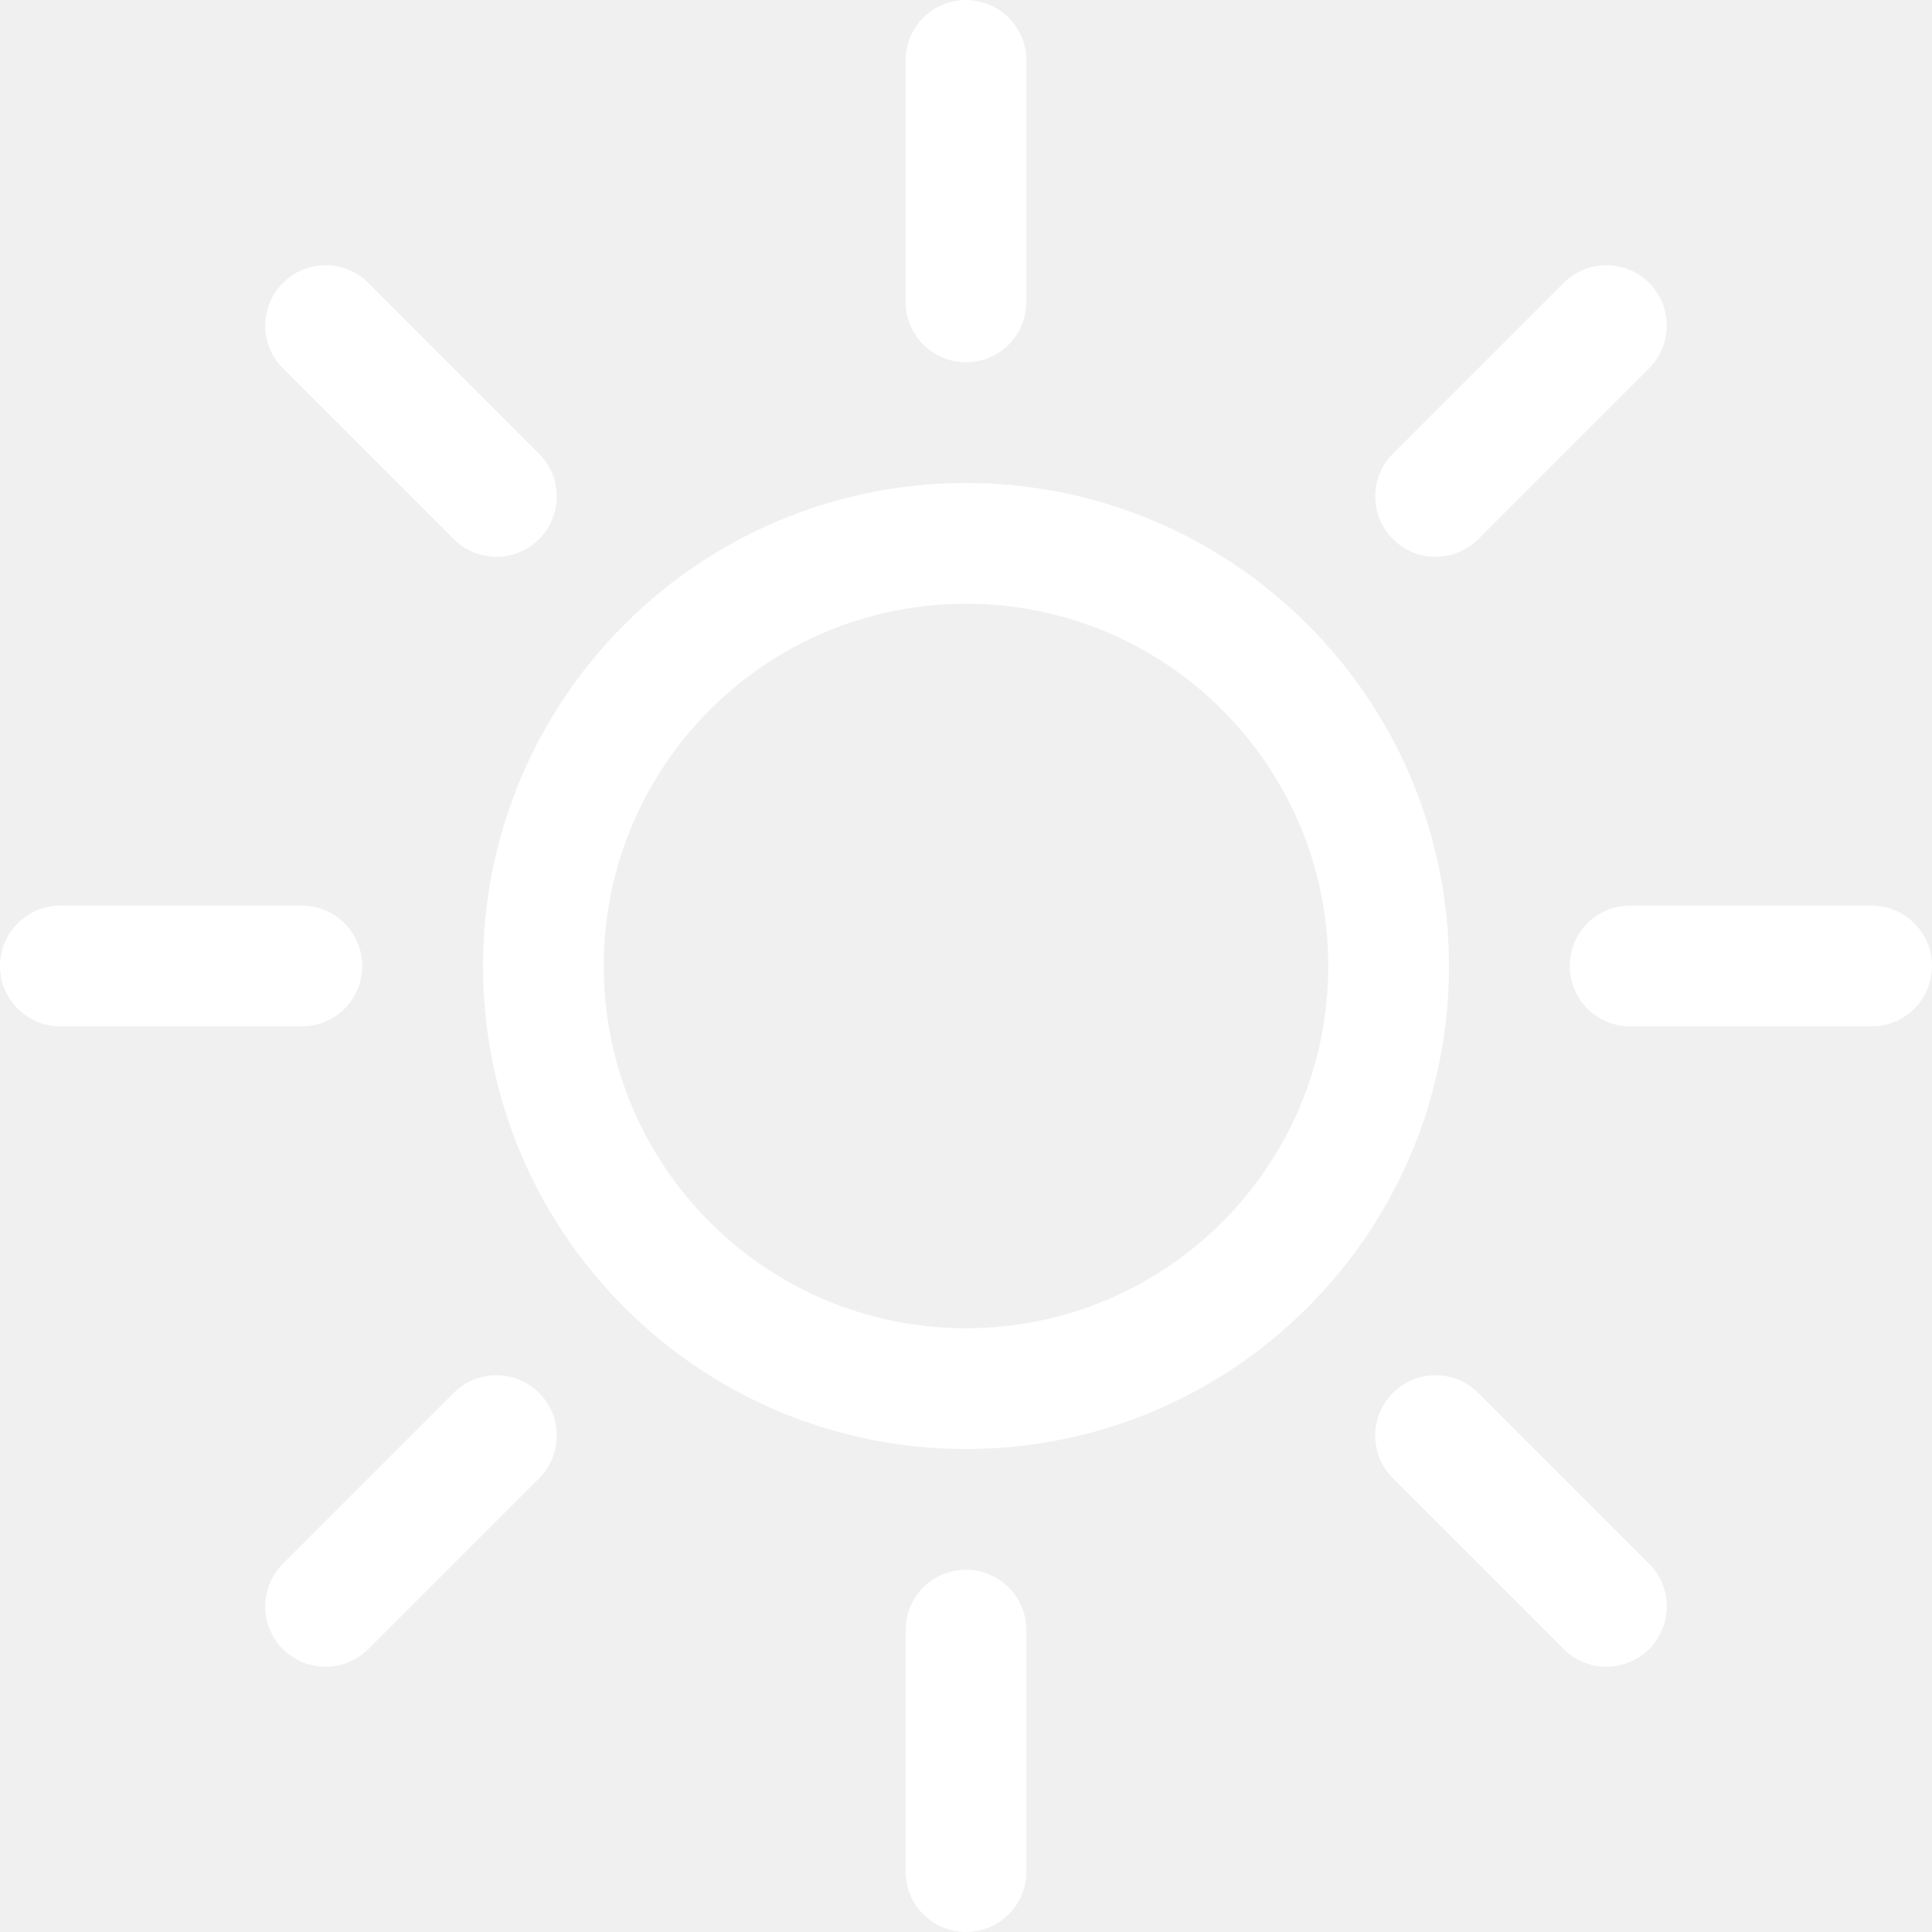
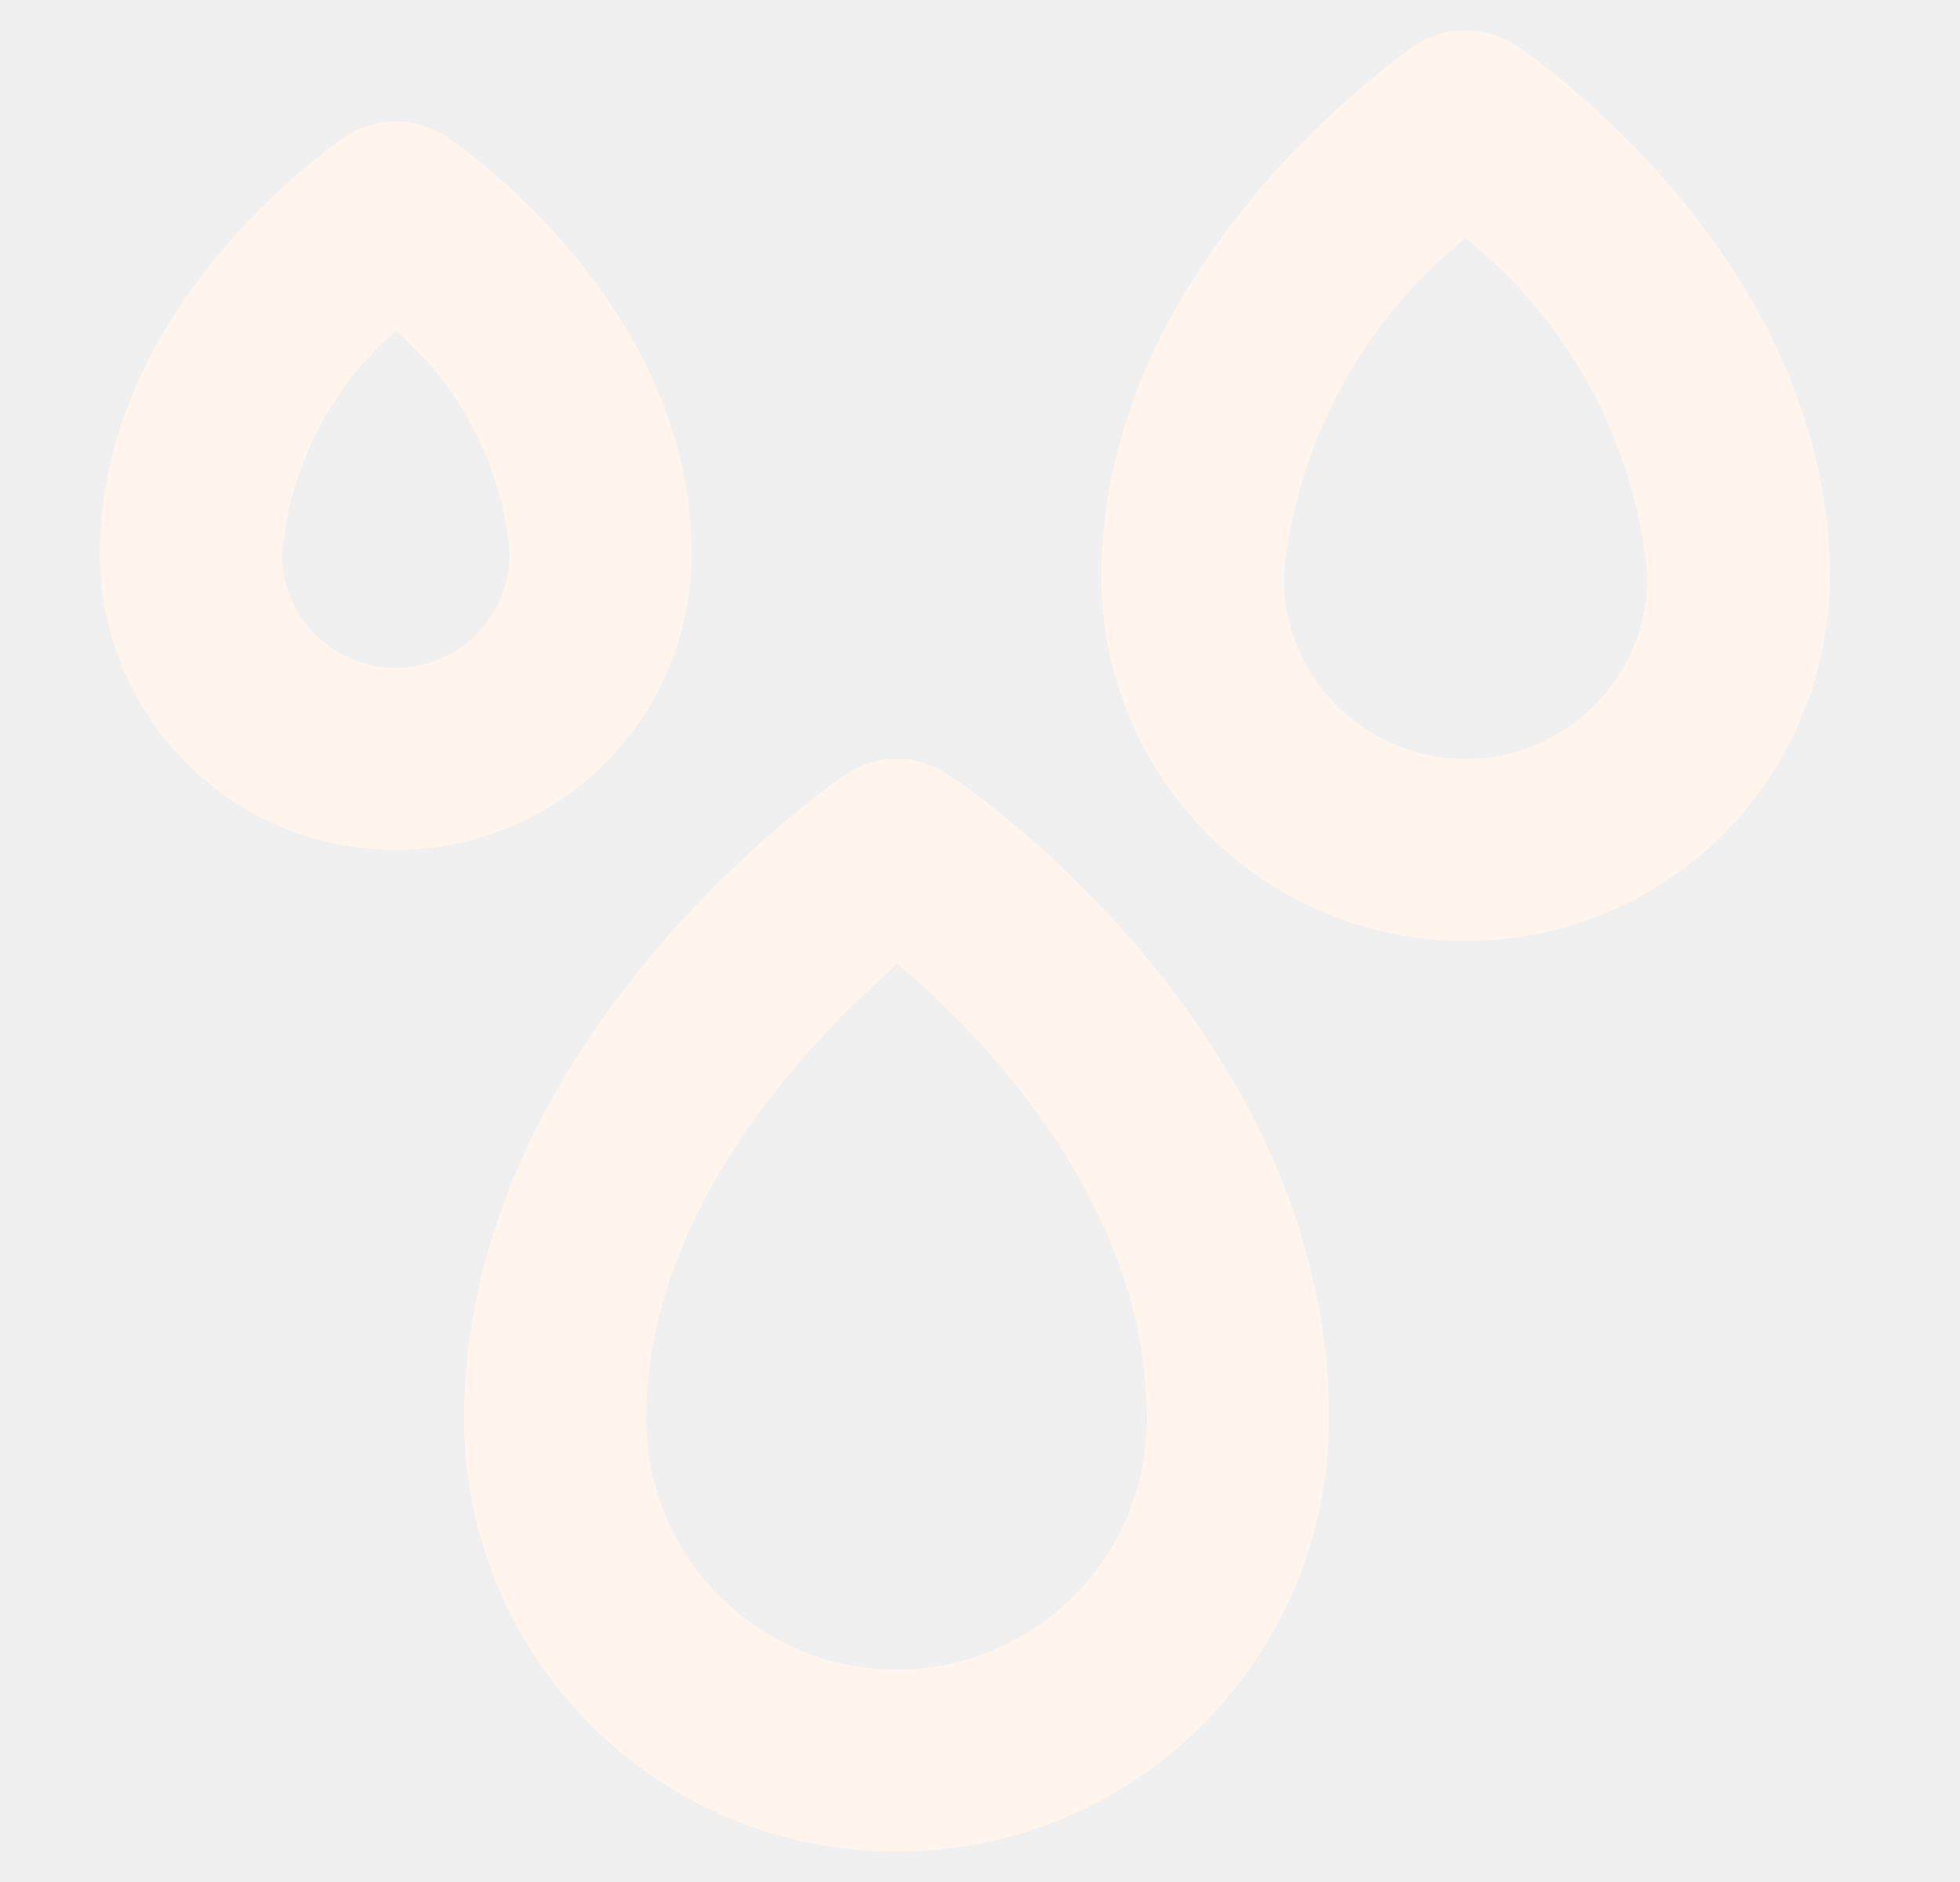
- <svg xmlns="http://www.w3.org/2000/svg" width="32" height="32" viewBox="0 0 32 32" fill="none">
-   <path d="M16 22C12.686 22 10 19.314 10 16C10 12.686 12.686 10 16 10C19.314 10 22 12.686 22 16C22 19.314 19.314 22 16 22ZM16 24C20.418 24 24 20.418 24 16C24 11.582 20.418 8 16 8C11.582 8 8 11.582 8 16C8 20.418 11.582 24 16 24Z" fill="white" />
-   <path d="M16 0C16.552 0 17 0.448 17 1V5C17 5.552 16.552 6 16 6C15.448 6 15 5.552 15 5V1C15 0.448 15.448 0 16 0Z" fill="white" />
-   <path d="M16 26C16.552 26 17 26.448 17 27V31C17 31.552 16.552 32 16 32C15.448 32 15 31.552 15 31V27C15 26.448 15.448 26 16 26Z" fill="white" />
-   <path d="M32 16C32 16.552 31.552 17 31 17H27C26.448 17 26 16.552 26 16C26 15.448 26.448 15 27 15H31C31.552 15 32 15.448 32 16Z" fill="white" />
-   <path d="M6 16C6 16.552 5.552 17 5 17H1C0.448 17 -2.41411e-08 16.552 0 16C2.41411e-08 15.448 0.448 15 1 15H5C5.552 15 6 15.448 6 16Z" fill="white" />
-   <path d="M27.314 4.686C27.704 5.077 27.704 5.71 27.314 6.101L24.485 8.929C24.095 9.32 23.462 9.32 23.071 8.929C22.68 8.538 22.68 7.905 23.071 7.515L25.899 4.686C26.29 4.296 26.923 4.296 27.314 4.686Z" fill="white" />
-   <path d="M8.929 23.071C9.319 23.462 9.319 24.095 8.929 24.485L6.101 27.314C5.71 27.704 5.077 27.704 4.686 27.314C4.296 26.923 4.296 26.29 4.686 25.9L7.515 23.071C7.905 22.681 8.538 22.681 8.929 23.071Z" fill="white" />
-   <path d="M27.314 27.314C26.923 27.704 26.29 27.704 25.899 27.314L23.071 24.485C22.68 24.095 22.68 23.462 23.071 23.071C23.462 22.681 24.095 22.681 24.485 23.071L27.314 25.9C27.704 26.29 27.704 26.923 27.314 27.314Z" fill="white" />
-   <path d="M8.929 8.929C8.538 9.32 7.905 9.32 7.515 8.929L4.686 6.101C4.296 5.71 4.296 5.077 4.686 4.686C5.077 4.296 5.71 4.296 6.101 4.686L8.929 7.515C9.319 7.905 9.319 8.538 8.929 8.929Z" fill="white" />
+ <svg xmlns="http://www.w3.org/2000/svg" width="25" height="24" viewBox="0 0 29 31" fill="none">
+   <path d="M9.75 9.126C9.75 5.001 5.88 2.361 5.715 2.256C5.467 2.089 5.174 1.999 4.875 1.999C4.576 1.999 4.283 2.089 4.035 2.256C3.87 2.376 0 5.001 0 9.126C0 10.419 0.514 11.659 1.428 12.573C2.342 13.488 3.582 14.001 4.875 14.001C6.168 14.001 7.408 13.488 8.322 12.573C9.236 11.659 9.75 10.419 9.75 9.126ZM4.875 11.001C4.378 11.001 3.901 10.804 3.549 10.452C3.198 10.101 3 9.624 3 9.126C3.123 7.704 3.796 6.386 4.875 5.451C5.962 6.38 6.636 7.701 6.75 9.126C6.75 9.624 6.552 10.101 6.201 10.452C5.849 10.804 5.372 11.001 4.875 11.001ZM13.965 12.756C13.717 12.589 13.424 12.499 13.125 12.499C12.826 12.499 12.533 12.589 12.285 12.756C12.03 12.936 6 17.106 6 23.376C6 25.266 6.751 27.078 8.087 28.414C9.423 29.751 11.235 30.501 13.125 30.501C15.015 30.501 16.827 29.751 18.163 28.414C19.499 27.078 20.25 25.266 20.25 23.376C20.25 17.001 14.25 12.921 13.965 12.756ZM13.125 27.501C12.583 27.501 12.047 27.395 11.546 27.187C11.046 26.98 10.591 26.676 10.208 26.293C9.825 25.91 9.521 25.455 9.314 24.955C9.107 24.454 9 23.918 9 23.376C9 19.911 11.715 17.121 13.14 15.876C14.55 17.061 17.25 19.821 17.25 23.376C17.25 23.918 17.143 24.454 16.936 24.955C16.729 25.455 16.425 25.91 16.042 26.293C15.659 26.676 15.204 26.98 14.704 27.187C14.203 27.395 13.667 27.501 13.125 27.501ZM23.34 0.756C23.092 0.589 22.799 0.499 22.5 0.499C22.201 0.499 21.908 0.589 21.66 0.756C21.45 0.906 16.5 4.326 16.5 9.501C16.5 11.093 17.132 12.619 18.257 13.744C19.383 14.869 20.909 15.501 22.5 15.501C24.091 15.501 25.617 14.869 26.743 13.744C27.868 12.619 28.5 11.093 28.5 9.501C28.5 4.266 23.55 0.891 23.34 0.756ZM22.5 12.501C21.704 12.501 20.941 12.185 20.379 11.623C19.816 11.06 19.5 10.297 19.5 9.501C19.603 8.418 19.921 7.367 20.436 6.408C20.952 5.45 21.653 4.604 22.5 3.921C23.349 4.602 24.053 5.447 24.568 6.406C25.084 7.365 25.401 8.417 25.5 9.501C25.5 10.297 25.184 11.06 24.621 11.623C24.059 12.185 23.296 12.501 22.5 12.501Z" fill="#FFF5ED" />
</svg>
